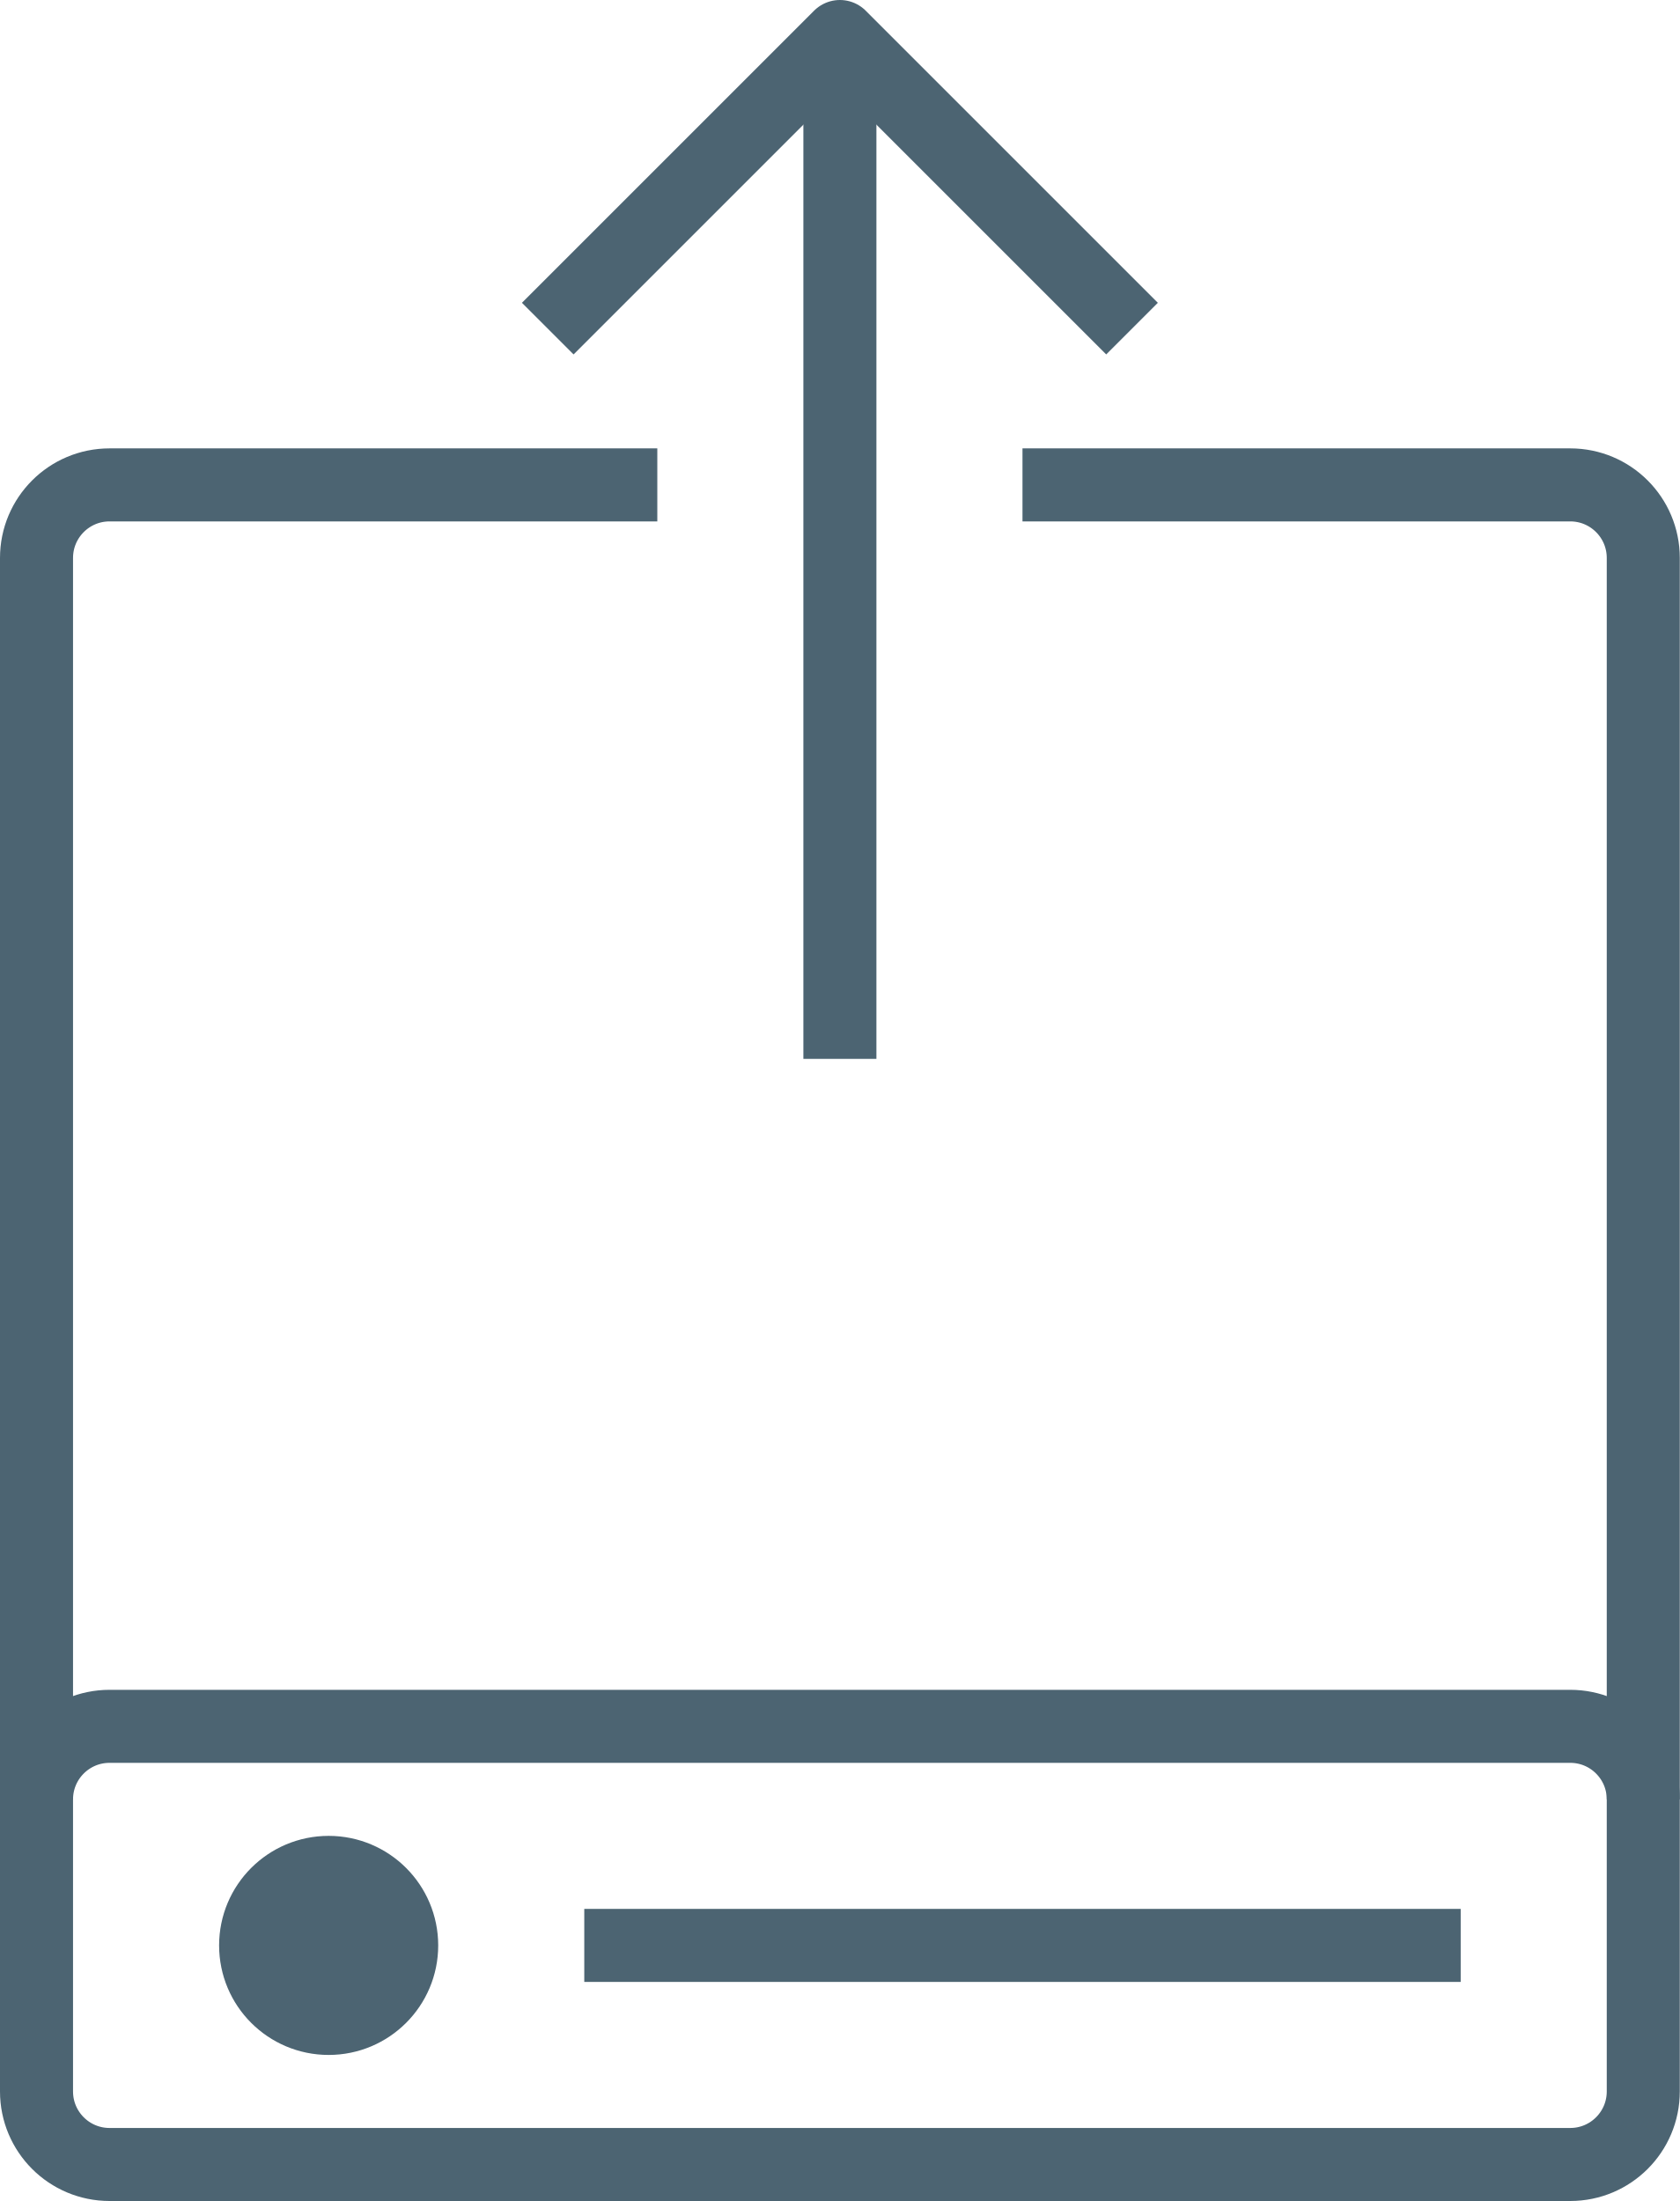
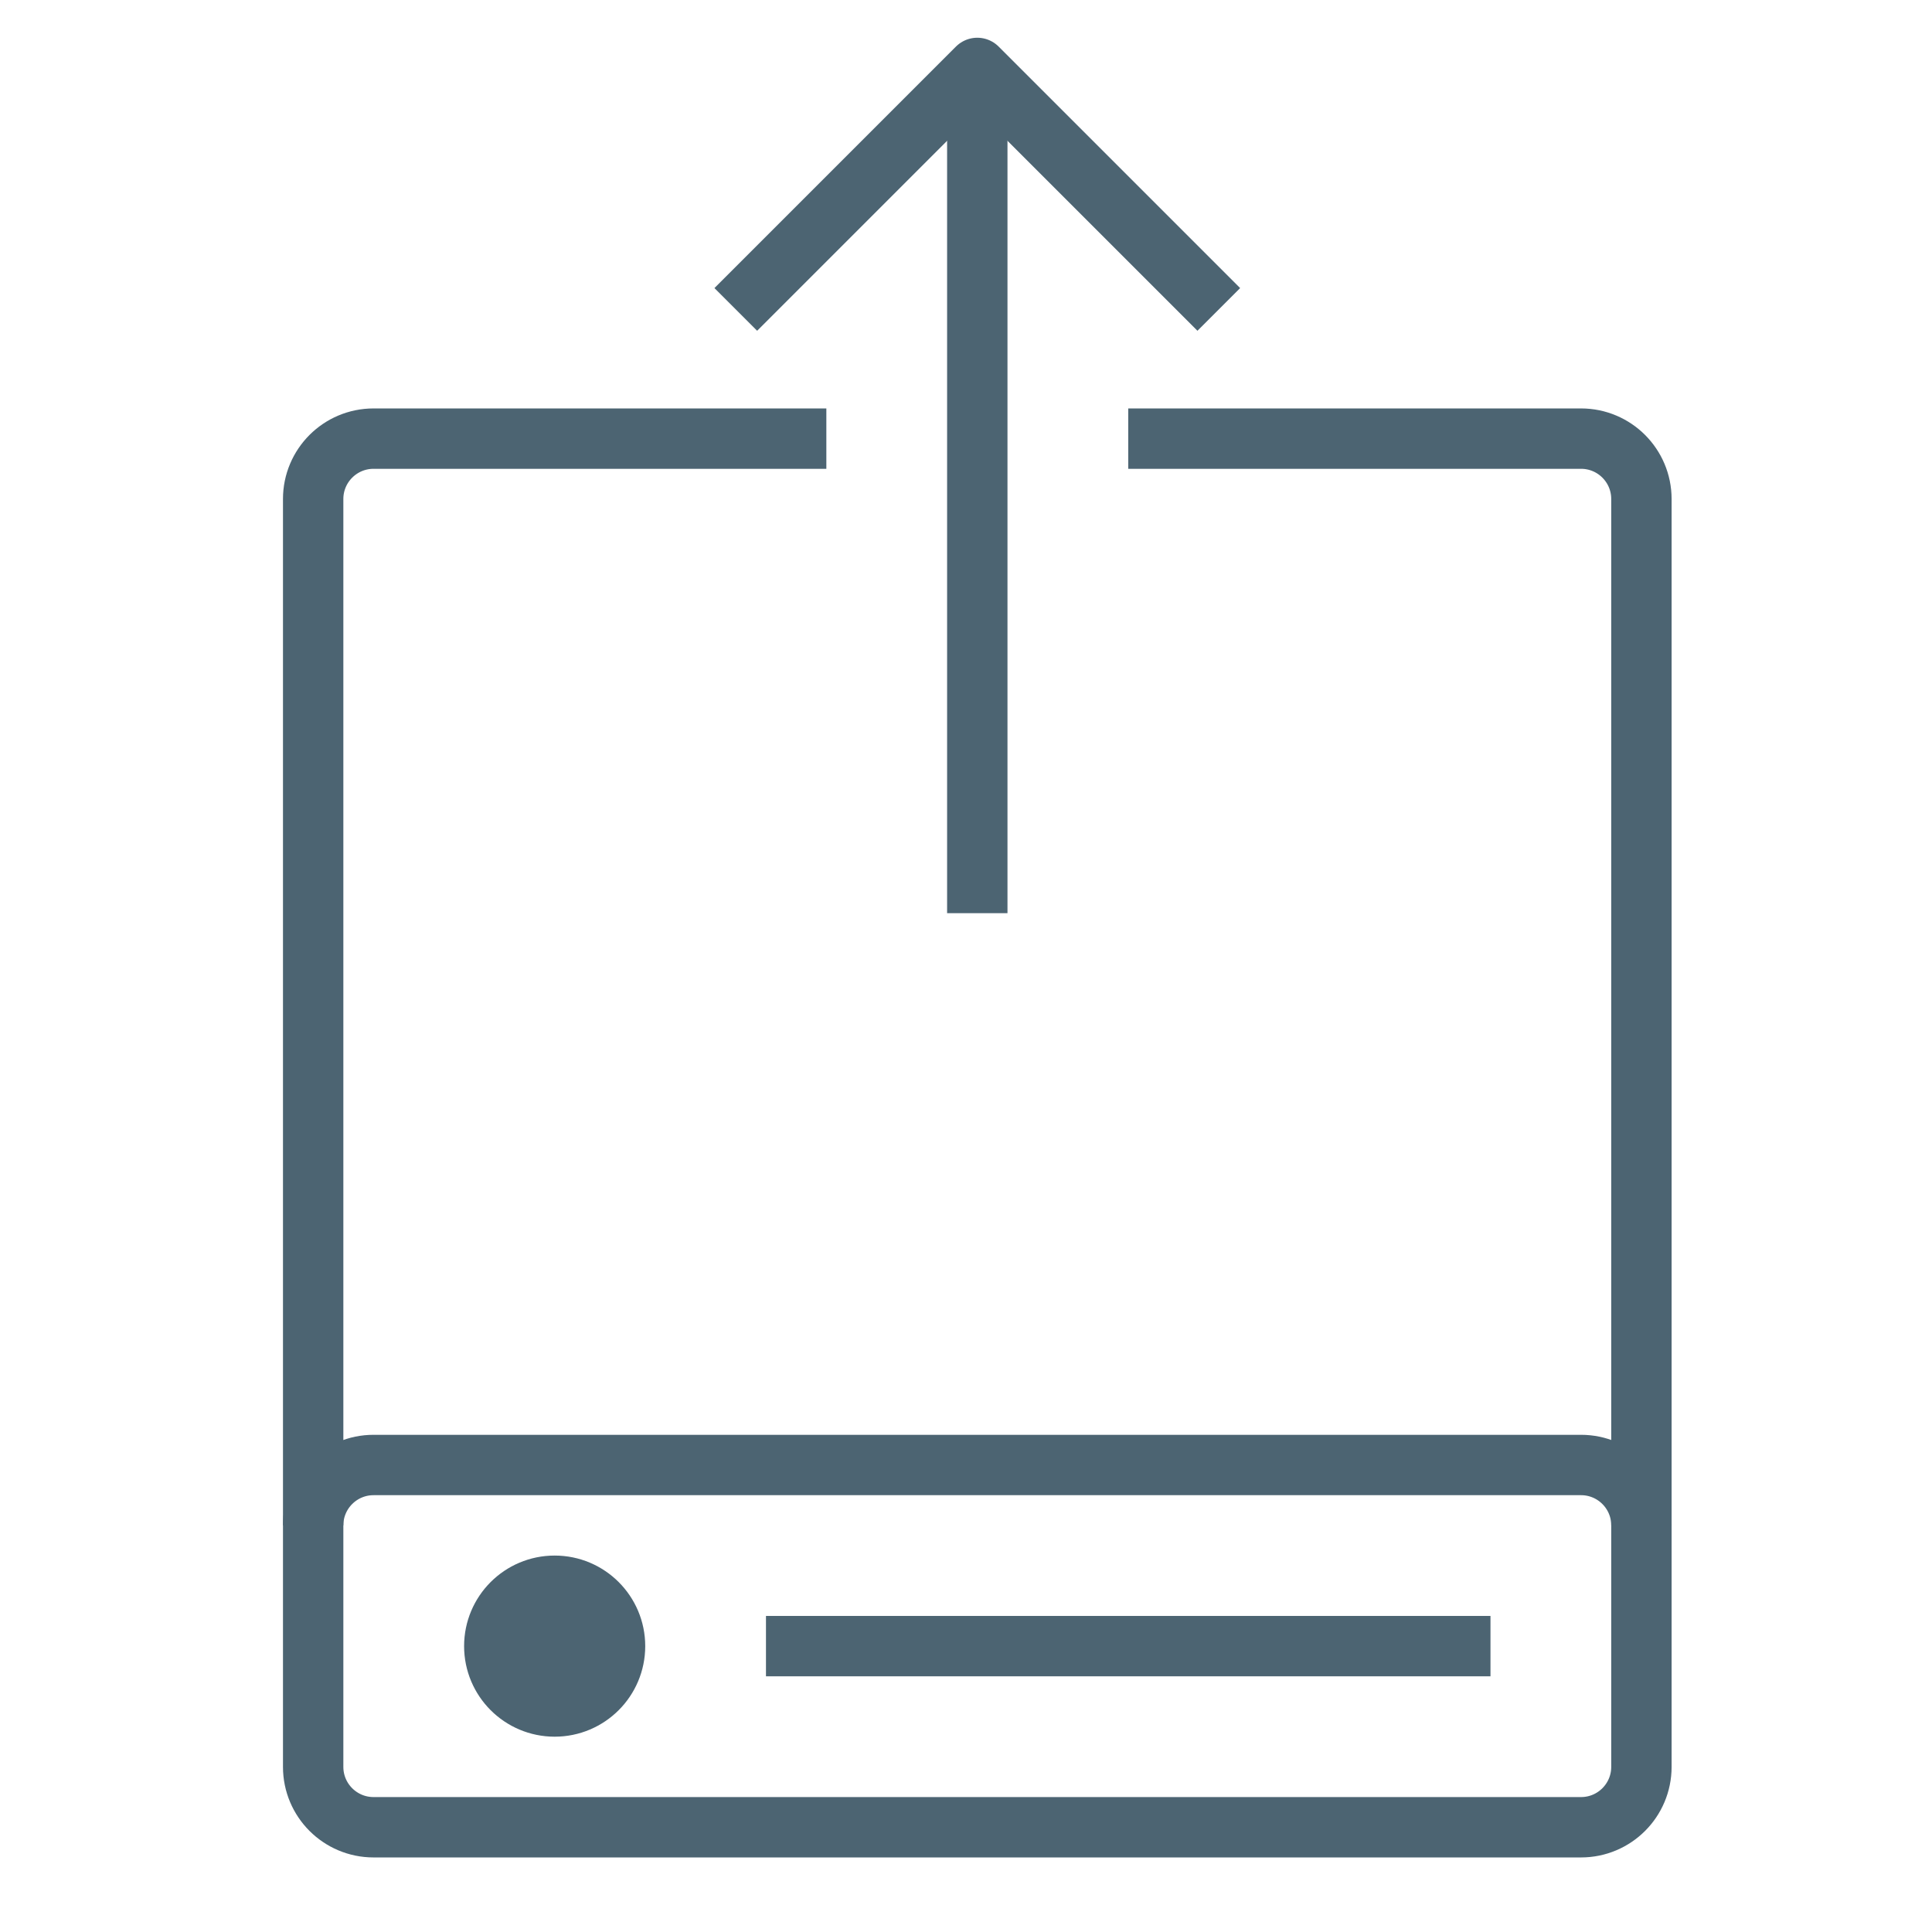
- <svg xmlns="http://www.w3.org/2000/svg" id="Layer_1" data-name="Layer 1" viewBox="0 0 23 30.14">
-   <rect x="0.5" y="23.64" width="22" height="6" rx="1" ry="1" fill="none" stroke="#4c6472" stroke-miterlimit="10" />
-   <path d="M18.5,7.39H26a1,1,0,0,1,1,1v17" transform="translate(-4.5 -0.75)" fill="none" stroke="#4c6472" stroke-miterlimit="10" />
-   <path d="M5,25.39v-17a1,1,0,0,1,1-1h7.5" transform="translate(-4.5 -0.75)" fill="none" stroke="#4c6472" stroke-miterlimit="10" />
-   <circle cx="4.5" cy="26.64" r="1" fill="#4c6472" stroke="#4c6472" stroke-miterlimit="10" />
-   <line x1="8" y1="26.64" x2="20" y2="26.64" fill="none" stroke="#4c6472" stroke-miterlimit="10" />
-   <line x1="11.5" y1="14.5" x2="11.5" y2="1" fill="none" stroke="#4c6472" stroke-miterlimit="10" />
-   <polyline points="7.5 4.5 11.5 0.5 15.5 4.5" fill="none" stroke="#4c6472" stroke-linejoin="round" />
+ <svg xmlns="http://www.w3.org/2000/svg" width="32" height="32">
+   <g>
+     <rect stroke-miterlimit="10" stroke="#4c6472" fill="none" ry="1" rx="1" height="6" width="22" y="24.265" x="5.187" />
+     <path stroke-miterlimit="10" stroke="#4c6472" fill="none" d="m18.687,7.265l7.5,0a1,1 0 0 1 1,1l0,17" />
+     <path stroke-miterlimit="10" stroke="#4c6472" fill="none" d="m5.187,25.265l0,-17a1,1 0 0 1 1,-1l7.5,0" />
+     <circle stroke-miterlimit="10" stroke="#4c6472" fill="#4c6472" r="1" cy="27.265" cx="9.187" />
+     <line stroke-miterlimit="10" stroke="#4c6472" fill="none" y2="27.265" x2="24.687" y1="27.265" x1="12.687" />
+     <line stroke-miterlimit="10" stroke="#4c6472" fill="none" y2="1.625" x2="16.187" y1="15.125" x1="16.187" />
+     <polyline stroke-linejoin="round" stroke="#4c6472" fill="none" points="12.187,5.125 16.187,1.125 20.187,5.125 " />
+   </g>
</svg>
